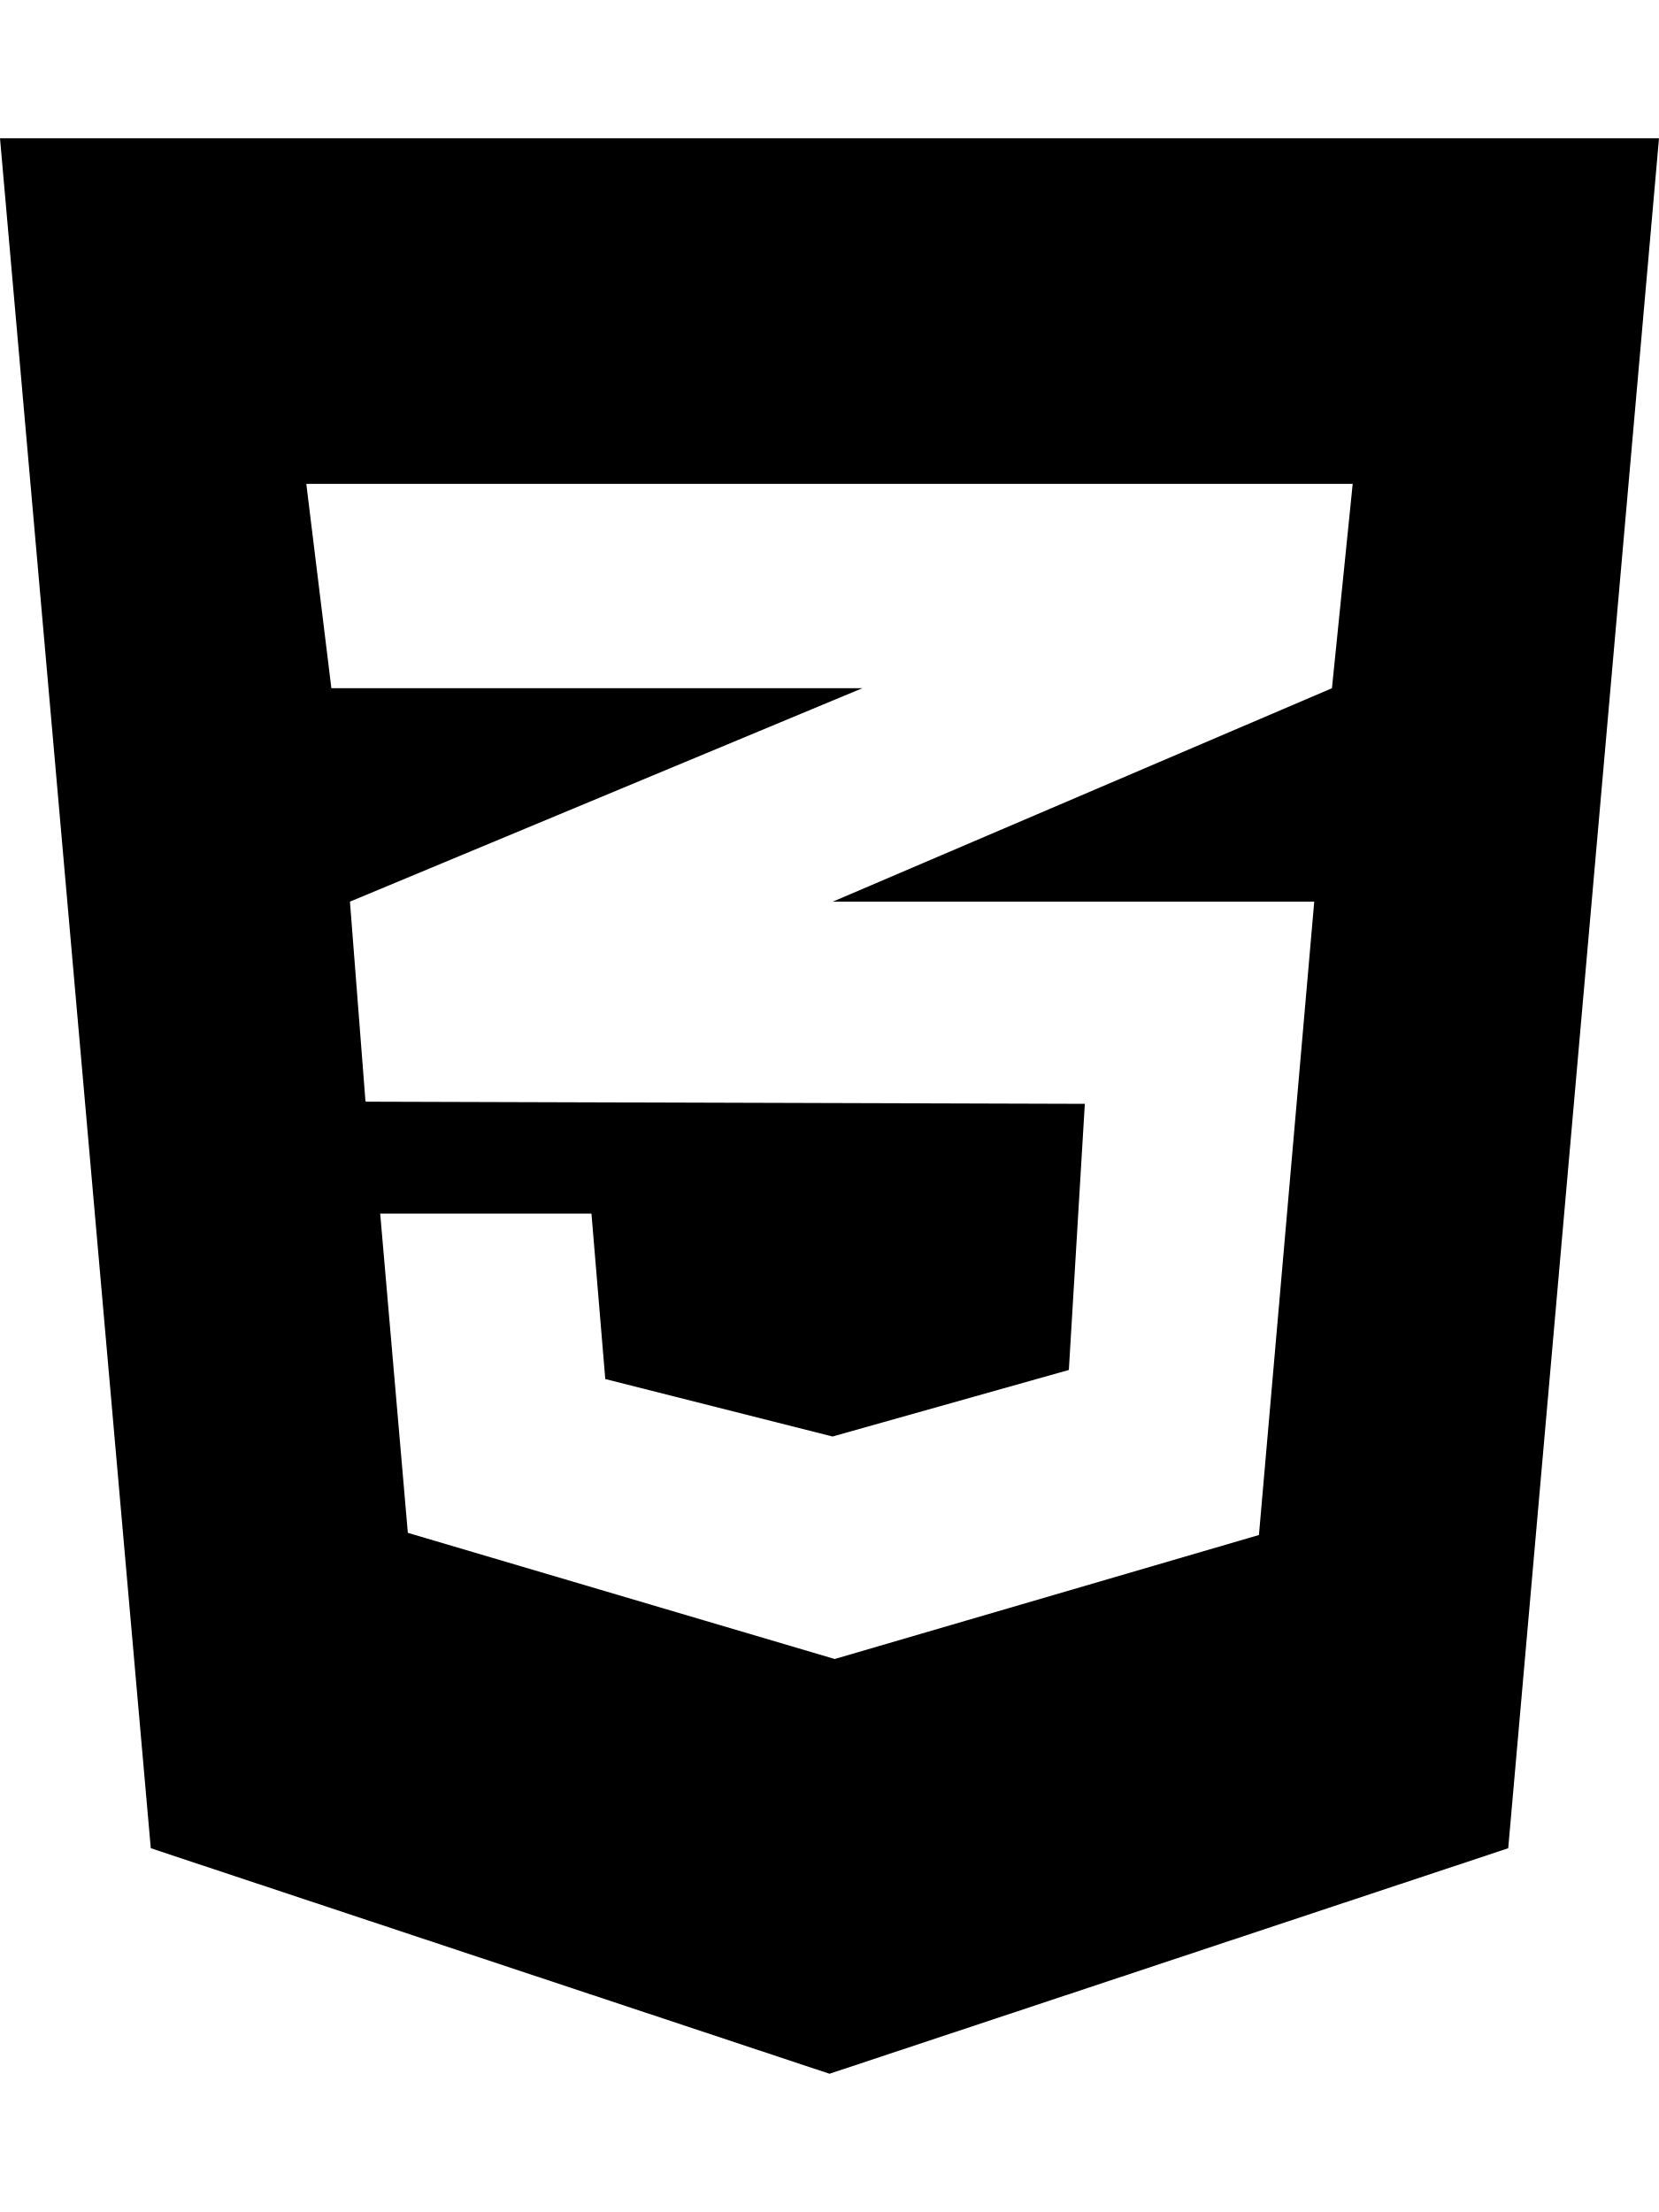
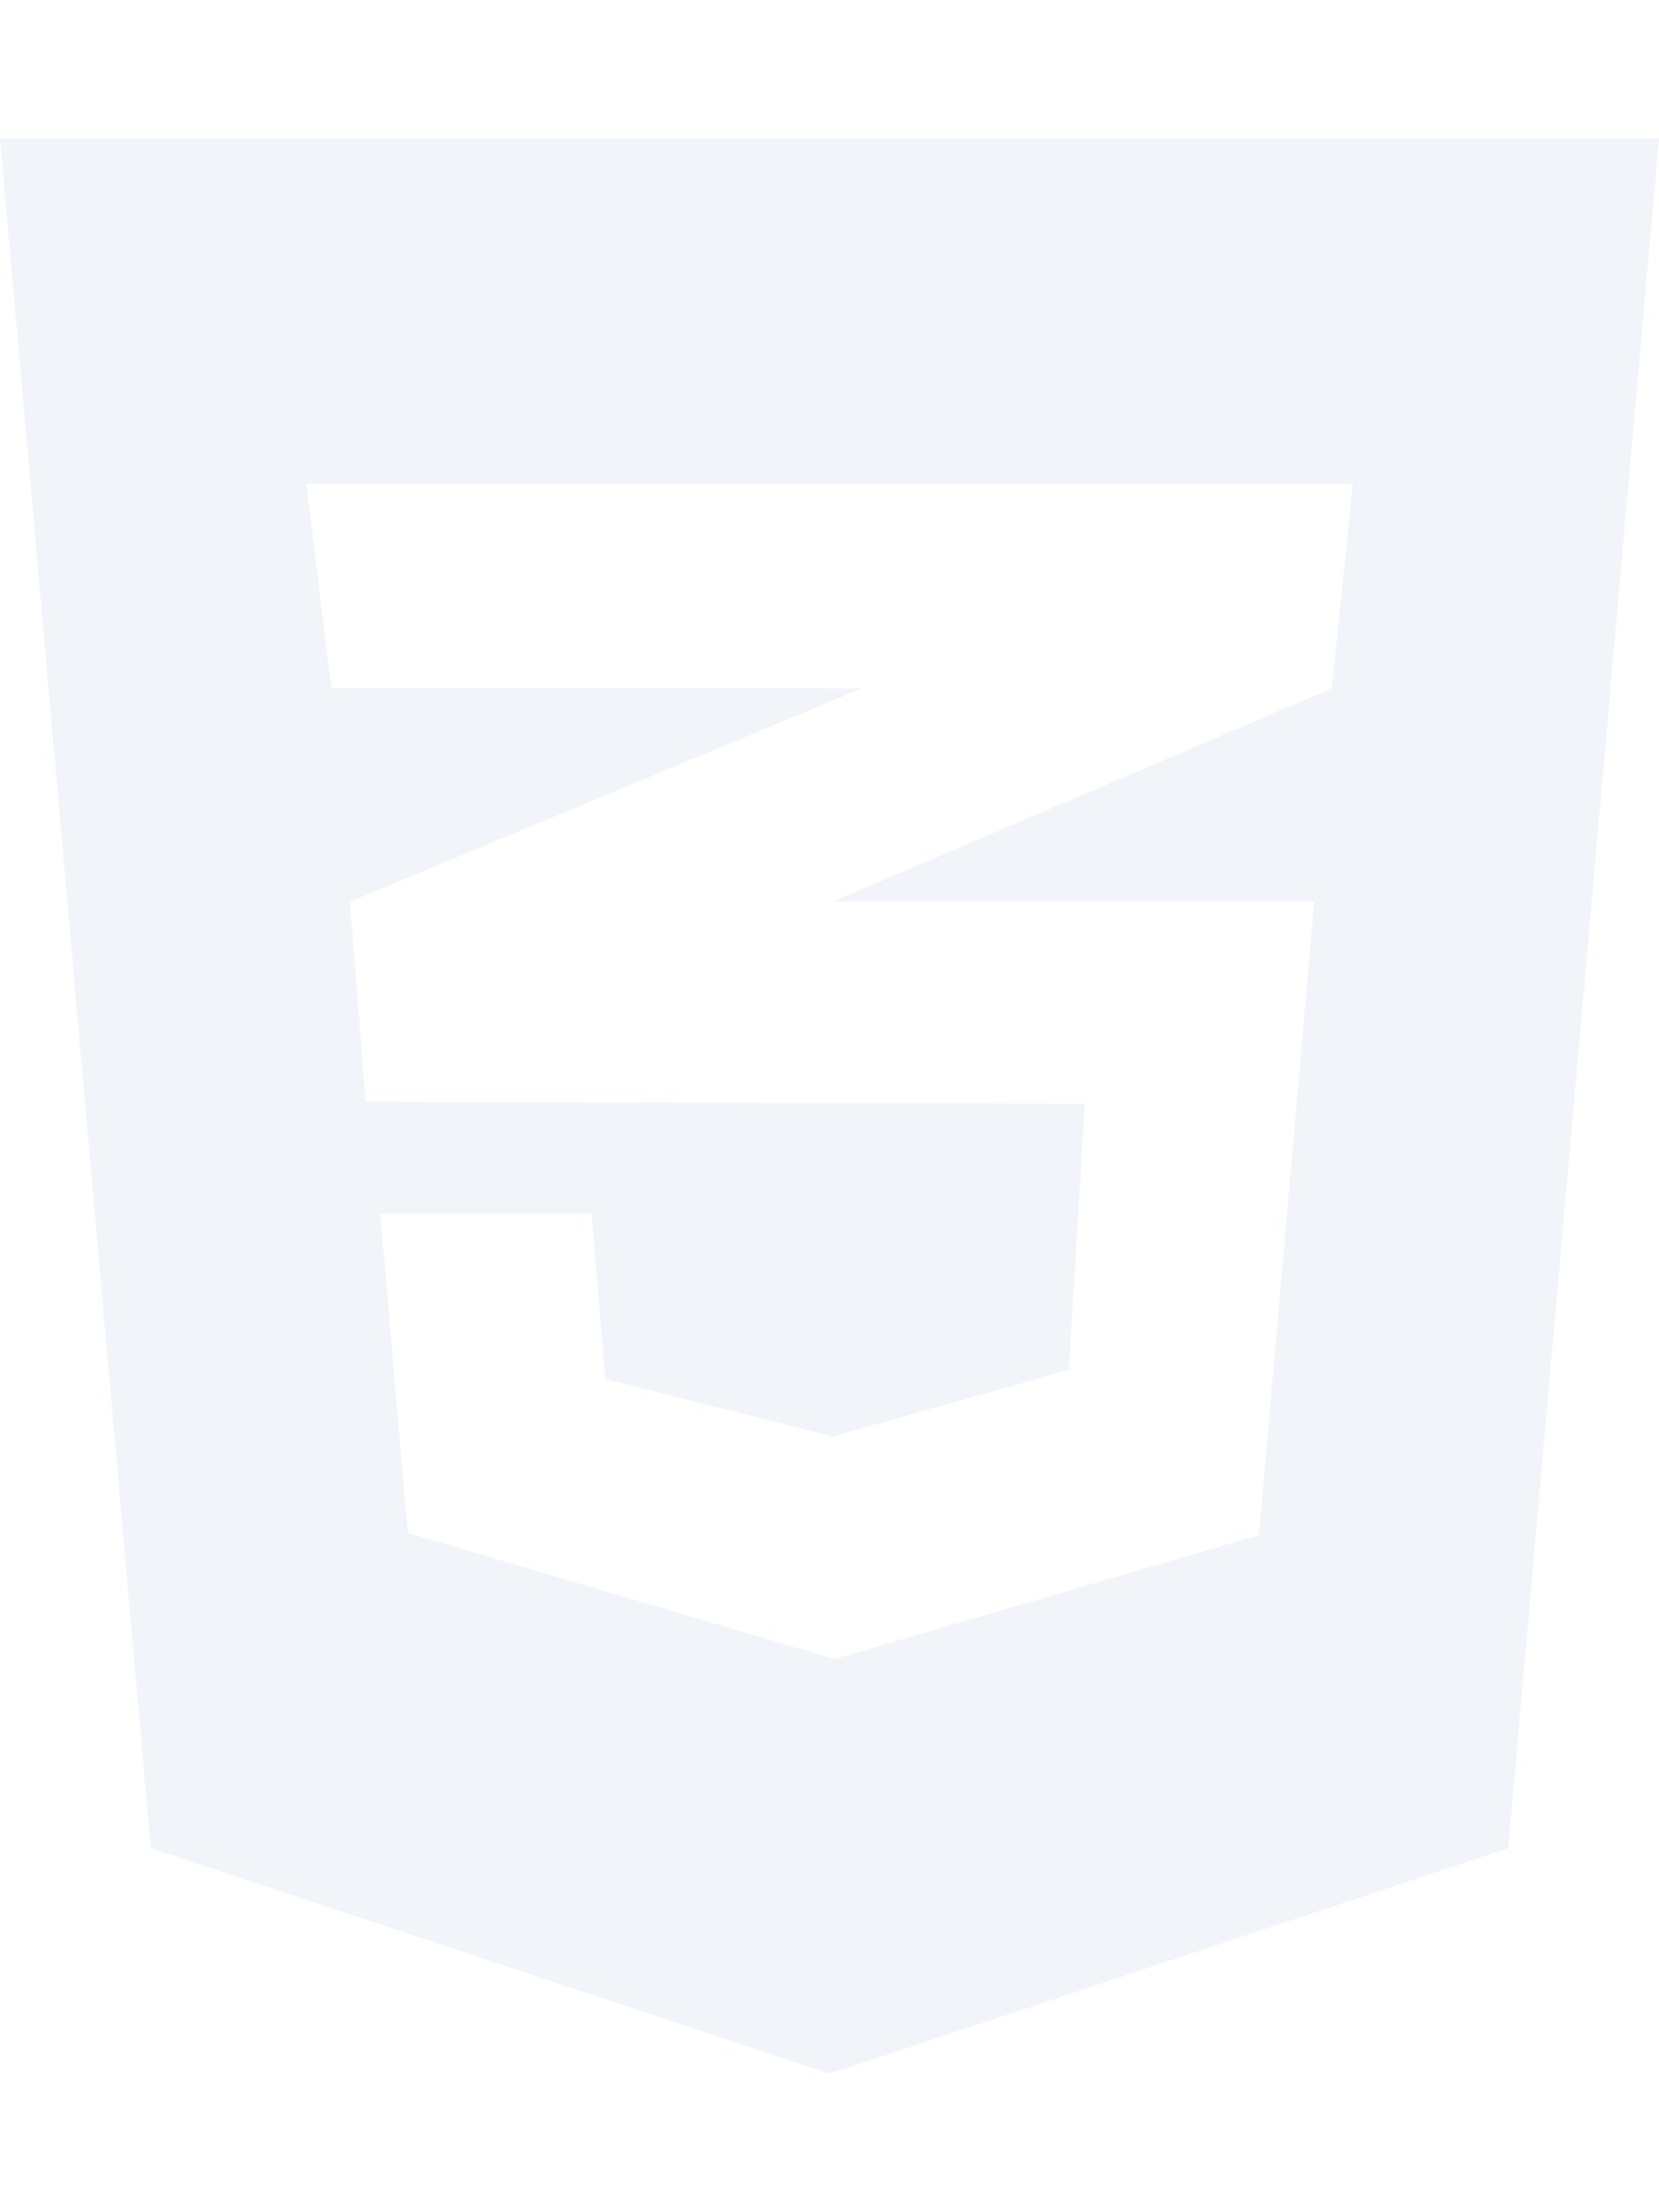
- <svg xmlns="http://www.w3.org/2000/svg" viewBox="0 0 384 512">
-   <path d="M0 32l34.9 395.8L192 480l157.1-52.2L384 32H0zm313.1 80l-4.8 47.3L193 208.6l-.3 .1h111.5l-12.8 146.6-98.2 28.7-98.8-29.2-6.4-73.9h48.9l3.2 38.3 52.6 13.3 54.7-15.4 3.7-61.6-166.3-.5v-.1l-.2 .1-3.6-46.3L193.1 162l6.5-2.7H76.7L70.9 112h242.2z" />
+ <svg xmlns="http://www.w3.org/2000/svg" color="#f1f5f9" viewBox="0 0 384 512">
+   <path fill="currentColor" d="M0 32l34.9 395.8L192 480l157.1-52.2L384 32H0zm313.1 80l-4.8 47.3L193 208.6l-.3 .1h111.5l-12.8 146.6-98.2 28.7-98.8-29.2-6.4-73.9h48.9l3.2 38.3 52.6 13.3 54.7-15.4 3.7-61.6-166.3-.5v-.1l-.2 .1-3.6-46.3L193.1 162l6.5-2.7H76.7L70.9 112h242.2z" />
</svg>
